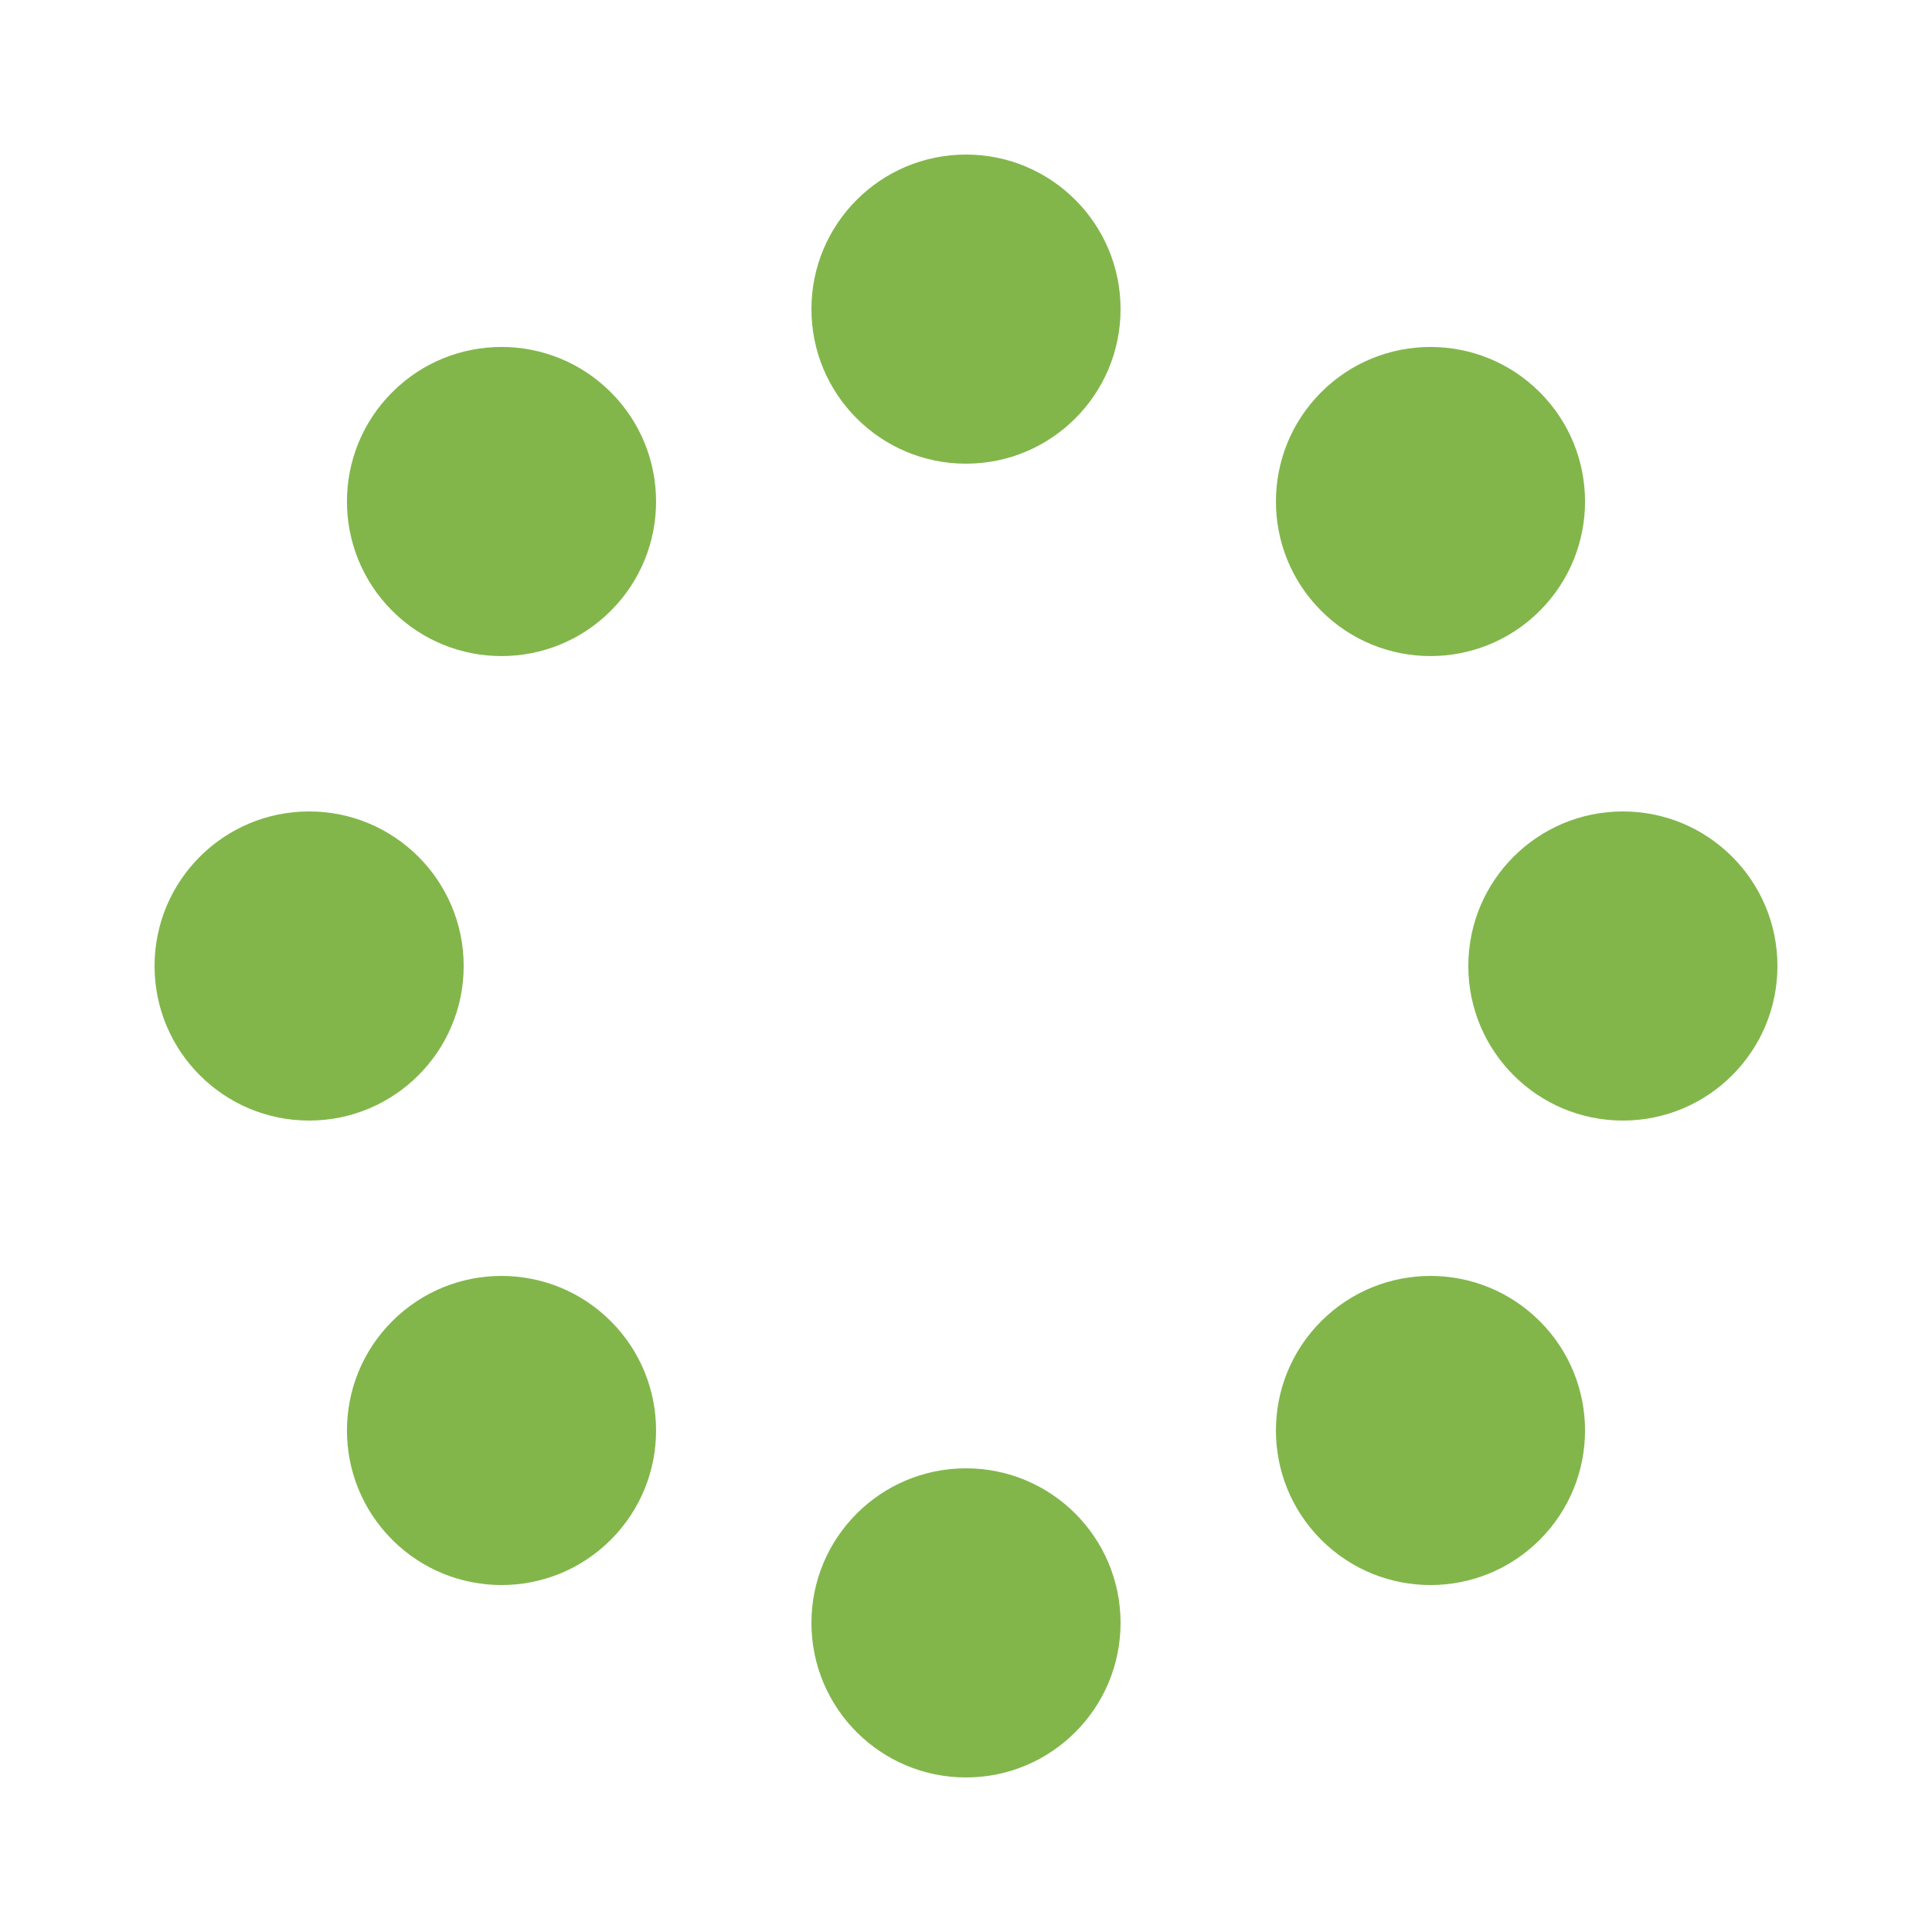
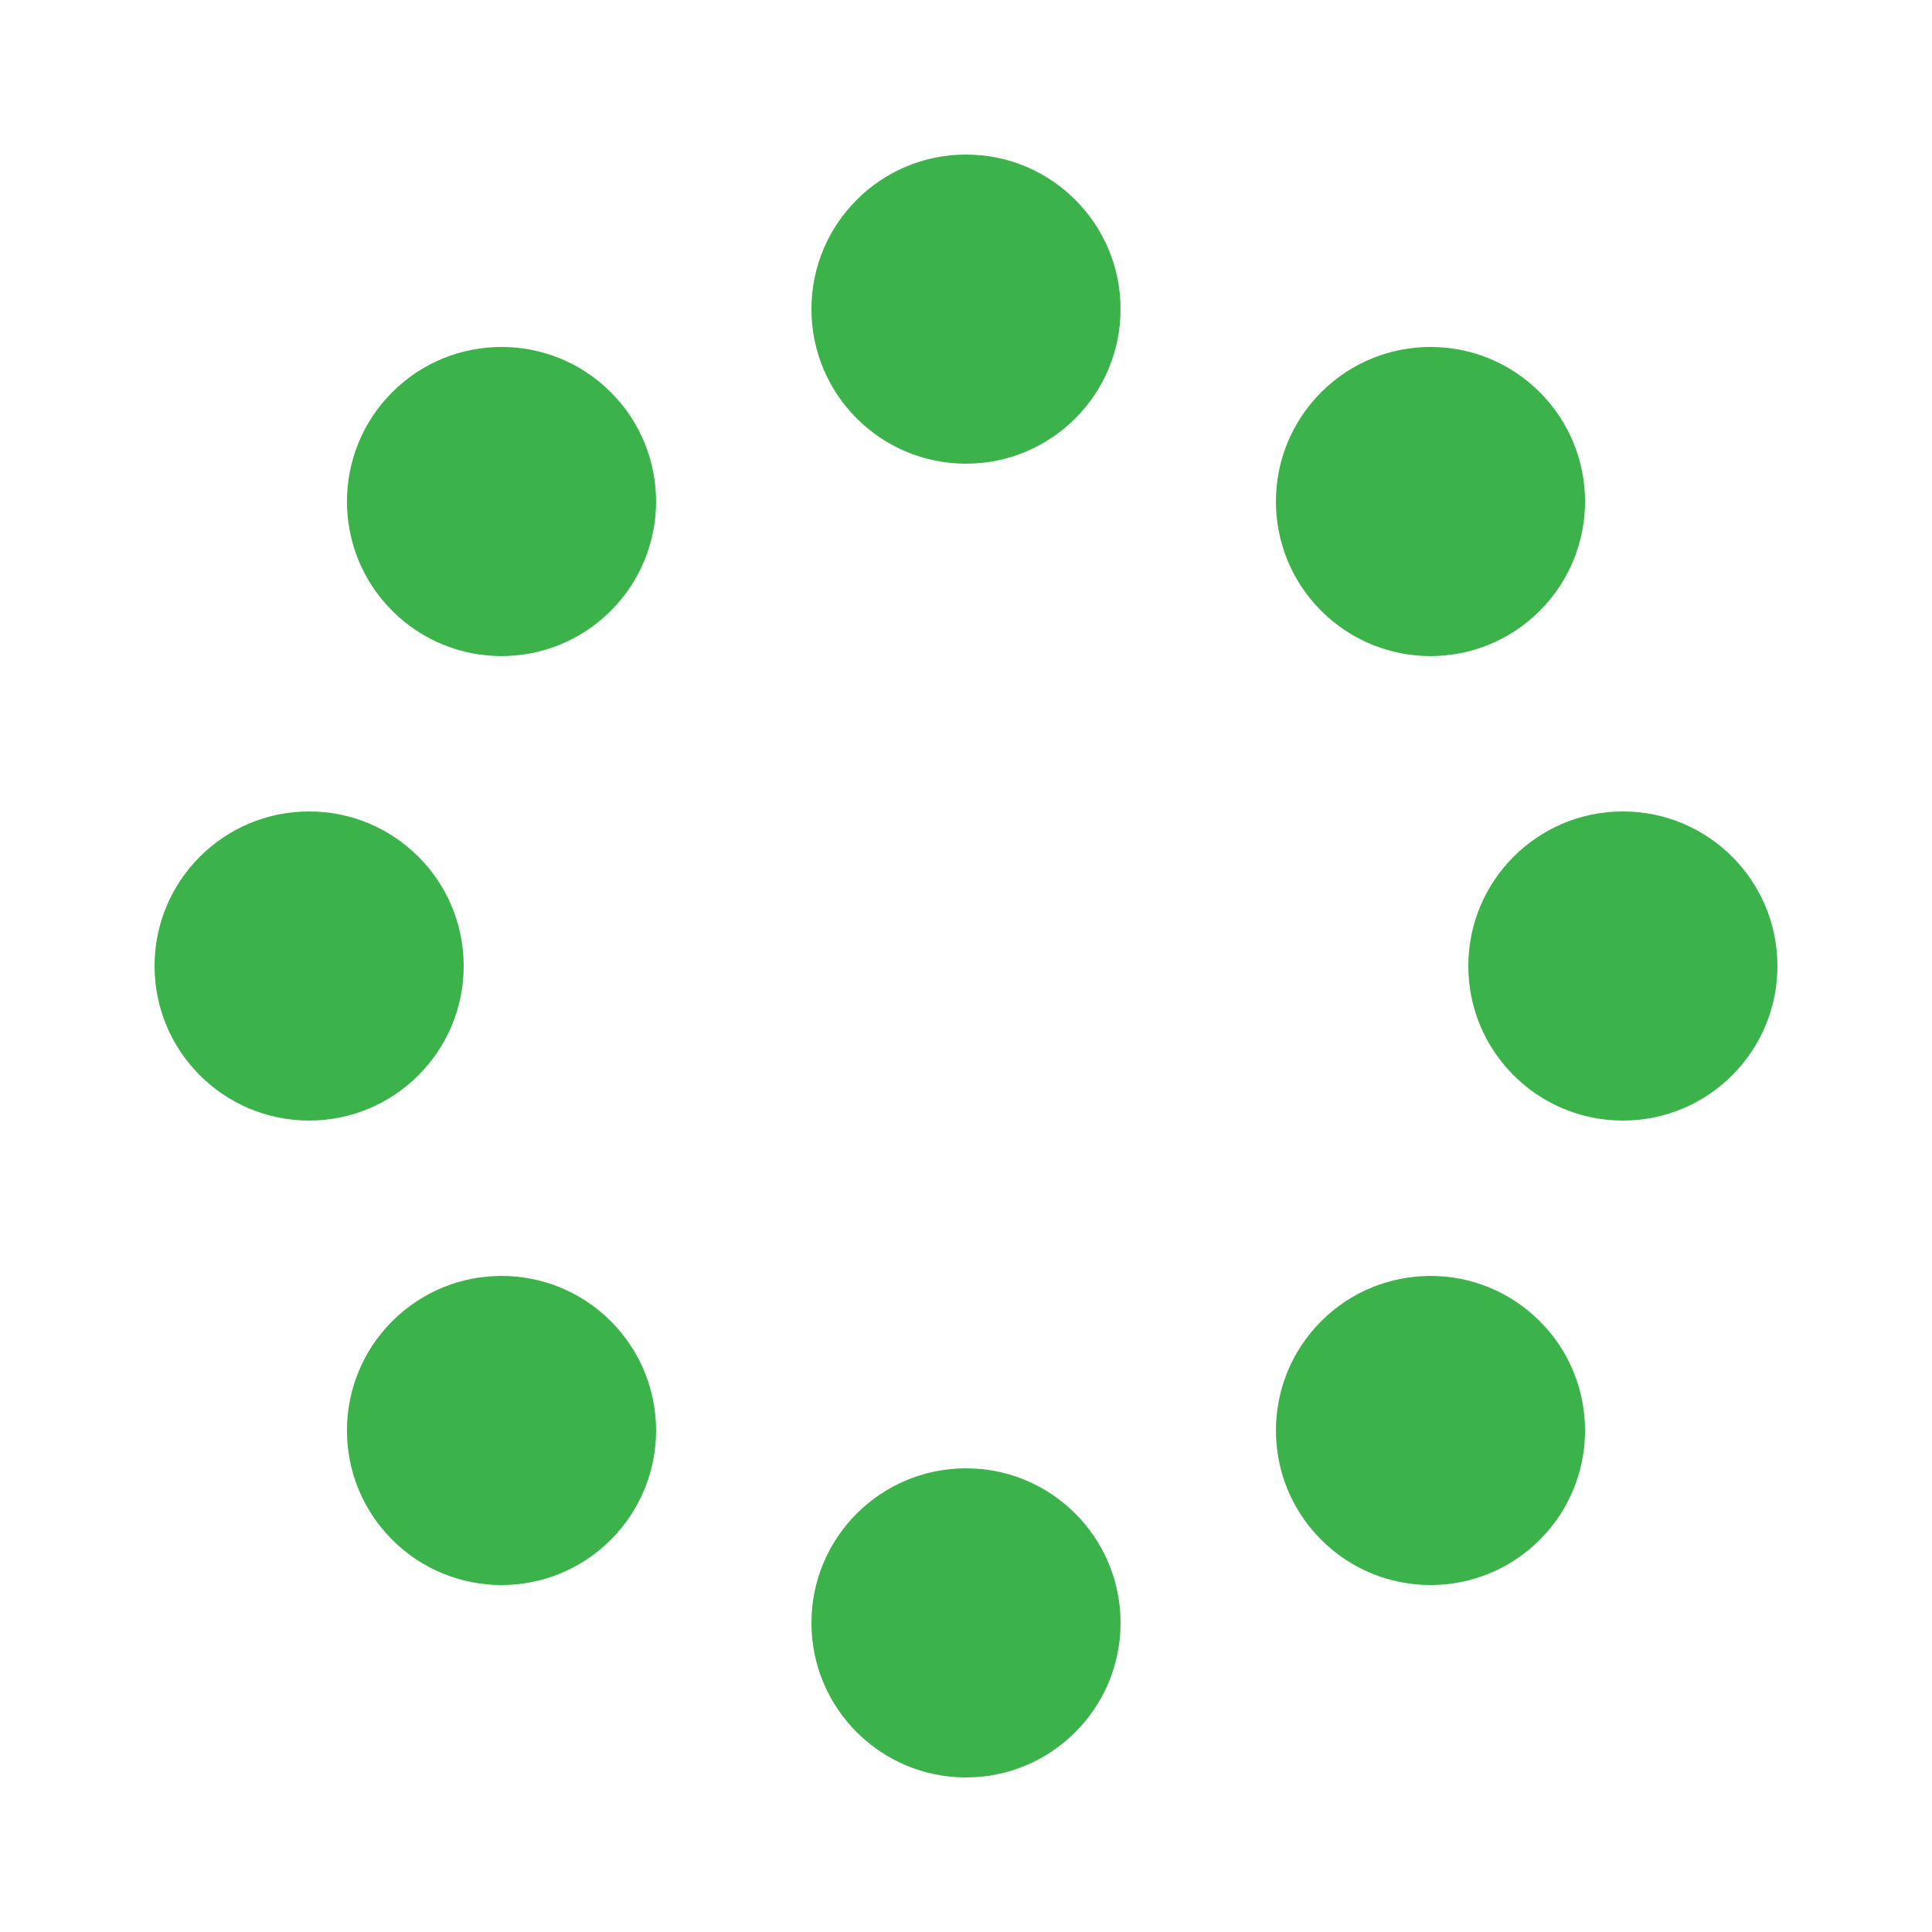
<svg xmlns="http://www.w3.org/2000/svg" width="120px" height="120px" viewBox="0 0 100 100" preserveAspectRatio="xMidYMid" class="uil-spin">
  <rect x="0" y="0" width="100" height="100" fill="none" class="bk" />
  <g transform="translate(50 50)">
    <g transform="rotate(0) translate(34 0)">
-       <circle cx="0" cy="0" r="8" fill="#82b64b">
+       <circle cx="0" cy="0" r="8" fill="#3bb34a">
        <animate attributeName="opacity" from="1" to="0.1" begin="0s" dur="1s" repeatCount="indefinite" />
        <animateTransform attributeName="transform" type="scale" from="1.5" to="1" begin="0s" dur="1s" repeatCount="indefinite" />
      </circle>
    </g>
    <g transform="rotate(45) translate(34 0)">
-       <circle cx="0" cy="0" r="8" fill="#82b64b">
+       <circle cx="0" cy="0" r="8" fill="#3bb34a">
        <animate attributeName="opacity" from="1" to="0.1" begin="0.12s" dur="1s" repeatCount="indefinite" />
        <animateTransform attributeName="transform" type="scale" from="1.5" to="1" begin="0.12s" dur="1s" repeatCount="indefinite" />
      </circle>
    </g>
    <g transform="rotate(90) translate(34 0)">
-       <circle cx="0" cy="0" r="8" fill="#82b64b">
+       <circle cx="0" cy="0" r="8" fill="#3bb34a">
        <animate attributeName="opacity" from="1" to="0.1" begin="0.25s" dur="1s" repeatCount="indefinite" />
        <animateTransform attributeName="transform" type="scale" from="1.5" to="1" begin="0.25s" dur="1s" repeatCount="indefinite" />
      </circle>
    </g>
    <g transform="rotate(135) translate(34 0)">
-       <circle cx="0" cy="0" r="8" fill="#82b64b">
+       <circle cx="0" cy="0" r="8" fill="#3bb34a">
        <animate attributeName="opacity" from="1" to="0.1" begin="0.37s" dur="1s" repeatCount="indefinite" />
        <animateTransform attributeName="transform" type="scale" from="1.5" to="1" begin="0.37s" dur="1s" repeatCount="indefinite" />
      </circle>
    </g>
    <g transform="rotate(180) translate(34 0)">
-       <circle cx="0" cy="0" r="8" fill="#82b64b">
+       <circle cx="0" cy="0" r="8" fill="#3bb34a">
        <animate attributeName="opacity" from="1" to="0.1" begin="0.5s" dur="1s" repeatCount="indefinite" />
        <animateTransform attributeName="transform" type="scale" from="1.5" to="1" begin="0.5s" dur="1s" repeatCount="indefinite" />
      </circle>
    </g>
    <g transform="rotate(225) translate(34 0)">
-       <circle cx="0" cy="0" r="8" fill="#82b64b">
+       <circle cx="0" cy="0" r="8" fill="#3bb34a">
        <animate attributeName="opacity" from="1" to="0.1" begin="0.62s" dur="1s" repeatCount="indefinite" />
        <animateTransform attributeName="transform" type="scale" from="1.5" to="1" begin="0.62s" dur="1s" repeatCount="indefinite" />
      </circle>
    </g>
    <g transform="rotate(270) translate(34 0)">
-       <circle cx="0" cy="0" r="8" fill="#82b64b">
+       <circle cx="0" cy="0" r="8" fill="#3bb34a">
        <animate attributeName="opacity" from="1" to="0.1" begin="0.75s" dur="1s" repeatCount="indefinite" />
        <animateTransform attributeName="transform" type="scale" from="1.5" to="1" begin="0.75s" dur="1s" repeatCount="indefinite" />
      </circle>
    </g>
    <g transform="rotate(315) translate(34 0)">
-       <circle cx="0" cy="0" r="8" fill="#82b64b">
+       <circle cx="0" cy="0" r="8" fill="#3bb34a">
        <animate attributeName="opacity" from="1" to="0.1" begin="0.87s" dur="1s" repeatCount="indefinite" />
        <animateTransform attributeName="transform" type="scale" from="1.5" to="1" begin="0.87s" dur="1s" repeatCount="indefinite" />
      </circle>
    </g>
  </g>
</svg>
